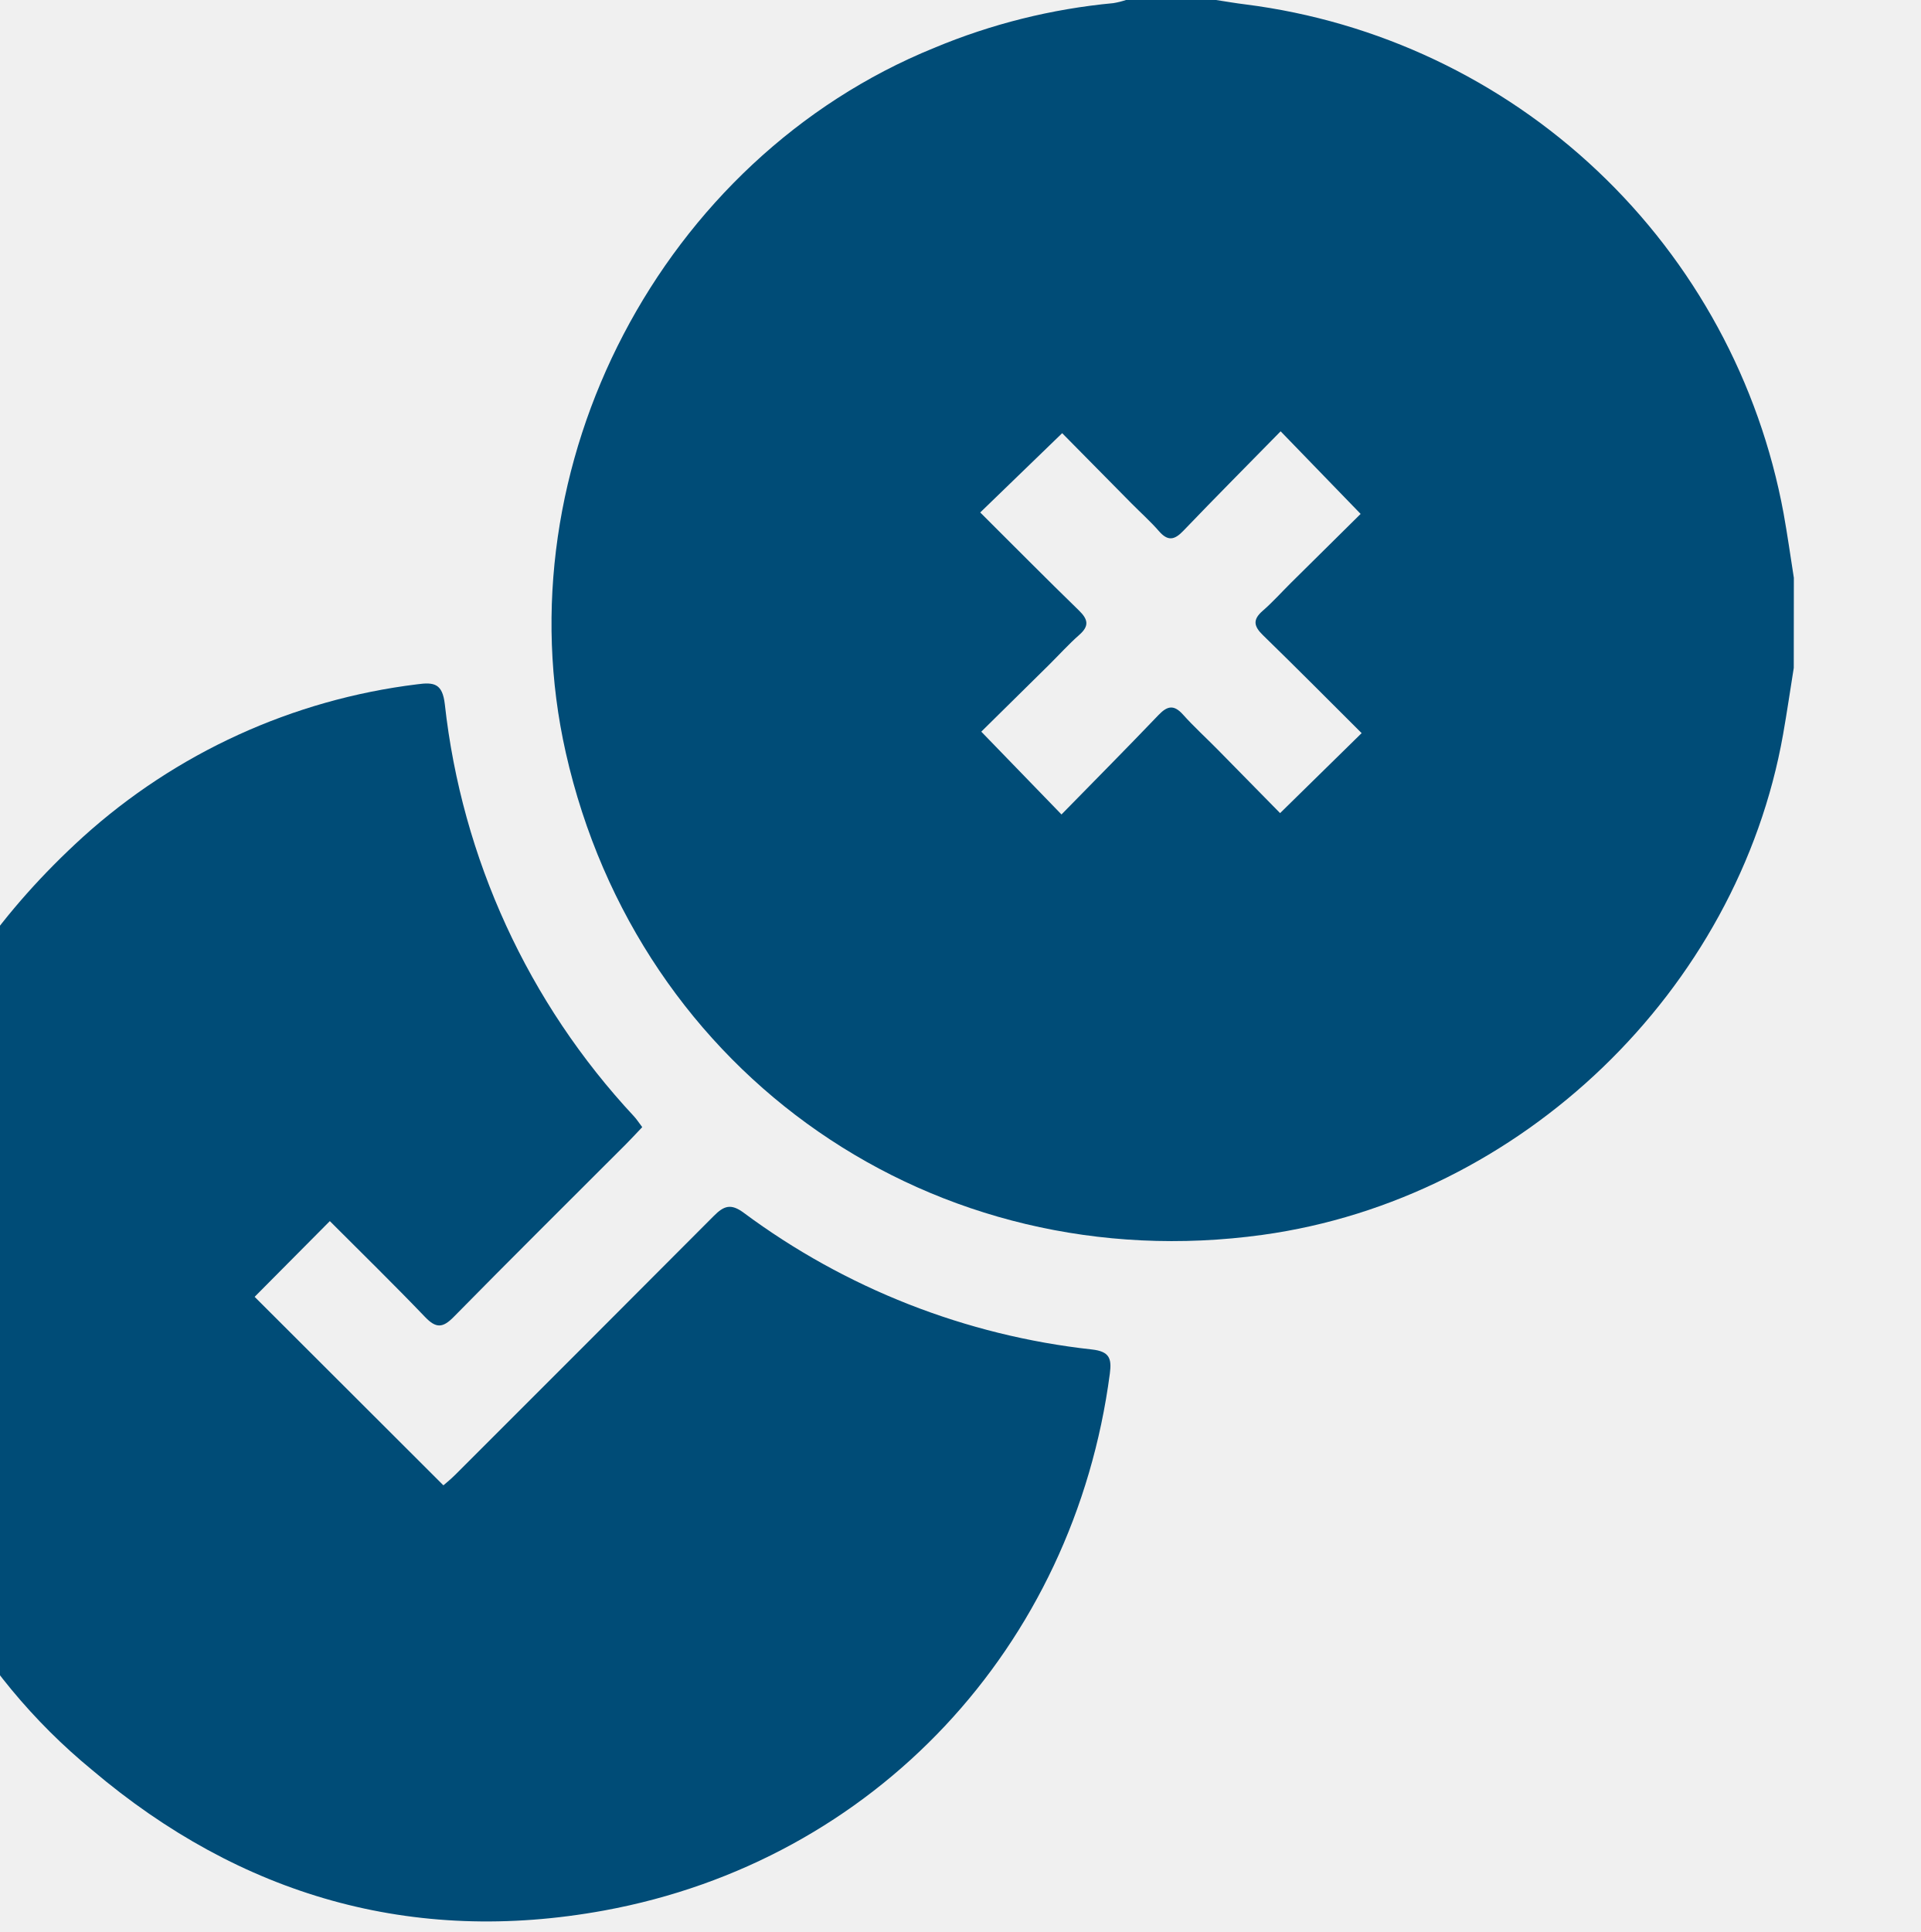
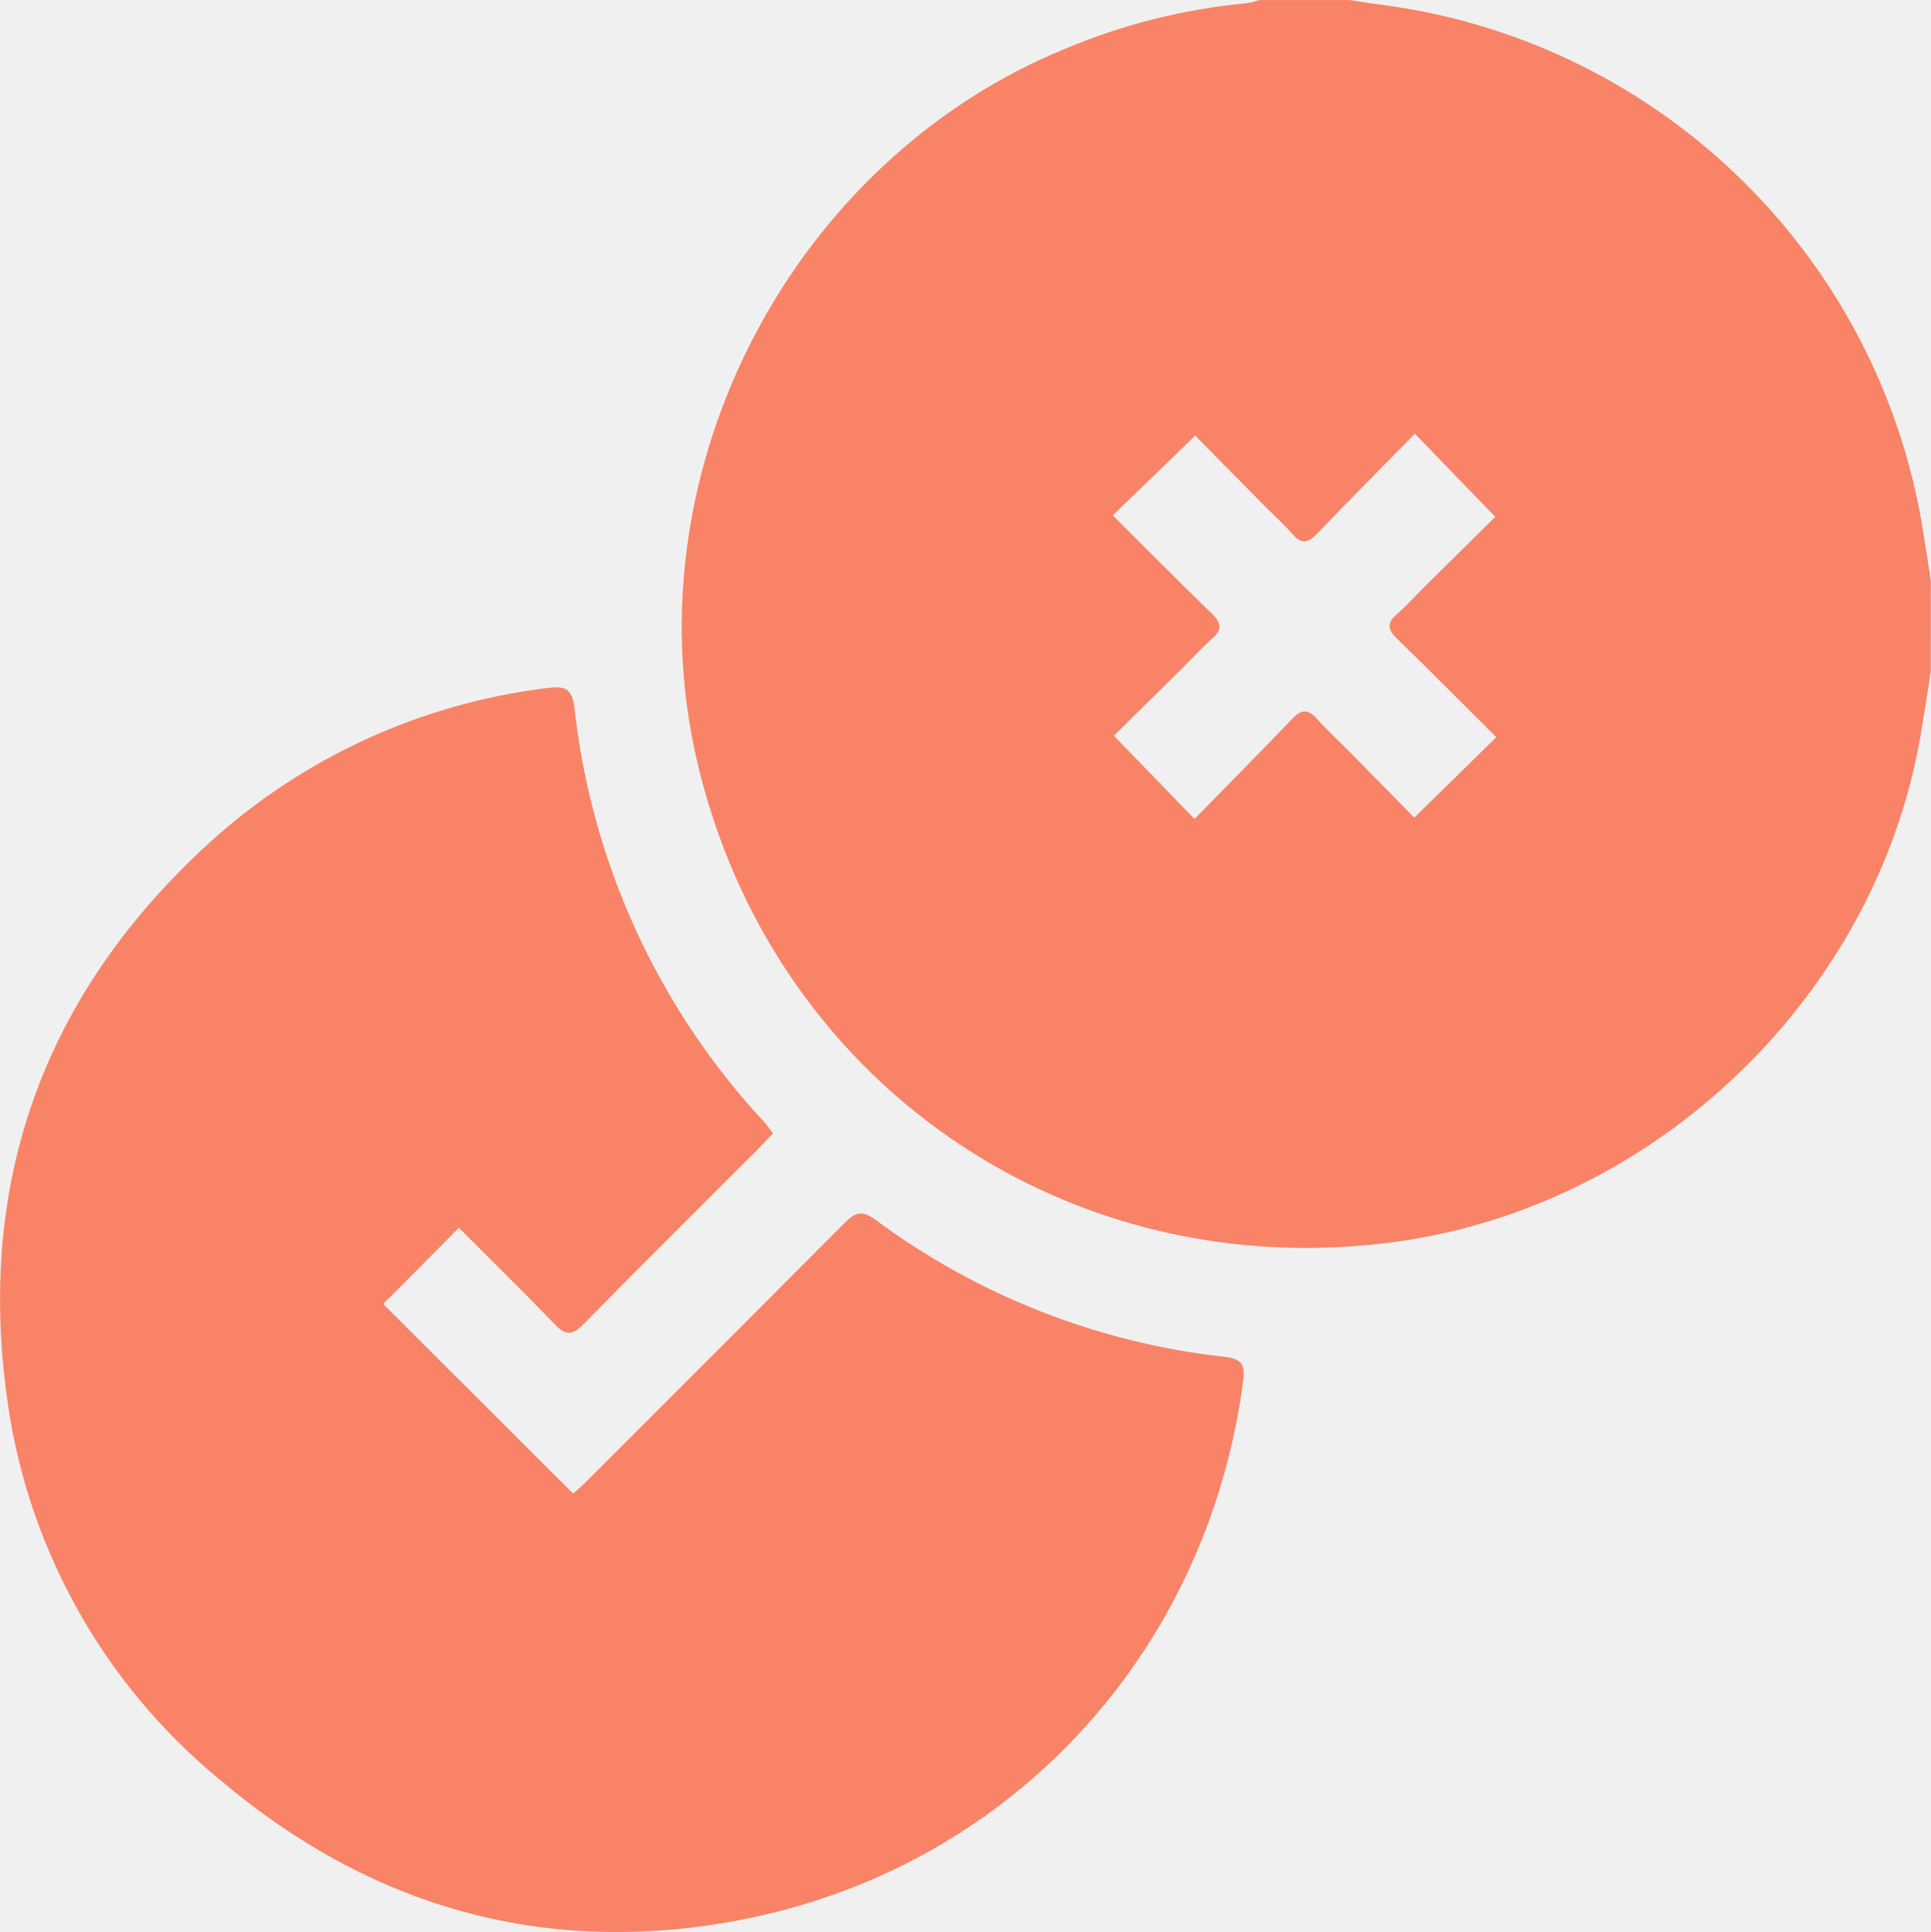
- <svg xmlns="http://www.w3.org/2000/svg" width="167" height="168" viewBox="0 0 167 168" fill="none">
-   <g clip-path="url(#clip0)">
-     <path d="M155.994 58.077C155.686 60.002 155.406 61.931 155.067 63.85C151.129 86.15 132.28 104.272 109.809 107.378C81.284 111.32 55.533 93.506 49.204 65.453C43.577 40.51 57.553 13.797 81.233 4.167C86.202 2.088 91.457 0.775 96.82 0.273C97.193 0.212 97.561 0.121 97.92 0H105.751C106.603 0.129 107.451 0.279 108.308 0.383C119.794 1.841 130.519 6.915 138.932 14.87C147.344 22.825 153.01 33.249 155.108 44.636C155.445 46.499 155.708 48.376 156.002 50.247L155.994 58.077ZM118.415 63.75C115.545 60.893 112.715 58.037 109.836 55.237C109.042 54.465 108.915 53.893 109.803 53.121C110.662 52.374 111.426 51.521 112.237 50.713C114.312 48.657 116.39 46.604 118.327 44.688L111.37 37.505C108.524 40.405 105.691 43.257 102.91 46.156C102.146 46.956 101.568 47.084 100.794 46.194C100.047 45.334 99.188 44.572 98.386 43.76C96.332 41.683 94.286 39.603 92.371 37.668L85.245 44.562C88.124 47.428 90.95 50.285 93.83 53.085C94.624 53.858 94.744 54.428 93.863 55.203C92.926 56.028 92.087 56.963 91.198 57.842C89.198 59.819 87.198 61.791 85.337 63.623L92.312 70.823C95.151 67.923 97.981 65.07 100.759 62.166C101.528 61.366 102.096 61.266 102.876 62.134C103.817 63.186 104.868 64.139 105.86 65.146C107.721 67.032 109.573 68.925 111.323 70.706L118.415 63.75Z" fill="#004C77" />
-     <path d="M55.852 98.011C55.317 98.572 54.881 99.049 54.425 99.506C49.425 104.506 44.408 109.481 39.452 114.52C38.508 115.479 37.922 115.52 36.975 114.531C34.236 111.672 31.402 108.906 28.684 106.183L22.144 112.768L38.56 129.159C38.668 129.059 39.16 128.673 39.598 128.233C47.1 120.741 54.593 113.241 62.076 105.733C62.947 104.856 63.558 104.633 64.66 105.446C73.525 112.032 83.983 116.139 94.96 117.346C96.486 117.518 96.69 118.126 96.518 119.436C93.391 143.197 76.076 161.821 52.542 166.13C35.863 169.184 20.914 164.842 8.019 153.919C-2.288 145.457 -8.924 133.338 -10.502 120.096C-12.871 101.311 -6.756 85.486 7.208 72.785C15.299 65.47 25.451 60.832 36.277 59.505C37.777 59.297 38.477 59.458 38.683 61.233C40.165 74.64 45.936 87.211 55.136 97.075C55.352 97.305 55.527 97.582 55.852 98.011Z" fill="#004C77" />
+ <svg xmlns="http://www.w3.org/2000/svg" width="167" height="167.087" viewBox="0 0 167 167.087">
+   <g id="true_false_icon" transform="translate(620.003 -230.118)">
+     <path id="Path_11513" data-name="Path 11513" d="M-331.6,288.2c-.308,1.925-.588,3.854-.927,5.773-3.938,22.3-22.787,40.422-45.258,43.528-28.525,3.942-54.276-13.872-60.605-41.925-5.627-24.943,8.349-51.656,32.029-61.286a53.236,53.236,0,0,1,15.587-3.894,6.885,6.885,0,0,0,1.1-.273h7.831c.852.129,1.7.279,2.557.383a54.579,54.579,0,0,1,46.8,44.253c.337,1.863.6,3.74.894,5.611Zm-37.579,5.673c-2.87-2.857-5.7-5.713-8.579-8.513-.794-.772-.921-1.344-.033-2.116.859-.747,1.623-1.6,2.434-2.408,2.075-2.056,4.153-4.109,6.09-6.025l-6.957-7.183c-2.846,2.9-5.679,5.752-8.46,8.651-.764.8-1.342.928-2.116.038-.747-.86-1.606-1.622-2.408-2.434-2.054-2.077-4.1-4.157-6.015-6.092l-7.126,6.894c2.879,2.866,5.705,5.723,8.585,8.523.794.773.914,1.343.033,2.118-.937.825-1.776,1.76-2.665,2.639-2,1.977-4,3.949-5.861,5.781l6.975,7.2c2.839-2.9,5.669-5.753,8.447-8.657.769-.8,1.337-.9,2.117-.032.941,1.052,1.992,2.005,2.984,3.012,1.861,1.886,3.713,3.779,5.463,5.56Z" transform="translate(-121.404)" fill="#f98367" />
+     <path id="Path_11514" data-name="Path 11514" d="M-553.146,450.506c-.535.561-.971,1.038-1.427,1.495-5,5-10.017,9.975-14.973,15.014-.944.959-1.53,1-2.477.011-2.739-2.859-5.573-5.625-8.291-8.348l-6.54,6.585,16.416,16.391c.108-.1.6-.486,1.038-.926q11.253-11.238,22.478-22.5c.871-.877,1.482-1.1,2.584-.287a62.212,62.212,0,0,0,30.3,11.9c1.526.172,1.73.78,1.558,2.09-3.127,23.761-20.442,42.385-43.976,46.694-16.679,3.054-31.628-1.288-44.523-12.211A51.674,51.674,0,0,1-619.5,472.591c-2.369-18.785,3.746-34.61,17.71-47.311A52.955,52.955,0,0,1-572.721,412c1.5-.208,2.2-.047,2.406,1.728a62.644,62.644,0,0,0,16.453,35.842C-553.646,449.8-553.471,450.077-553.146,450.506Z" transform="translate(0 -122.372)" fill="#f98367" />
  </g>
-   <defs>
-     <clipPath id="clip0">
-       <rect width="167" height="167.087" fill="white" />
-     </clipPath>
-   </defs>
</svg>
